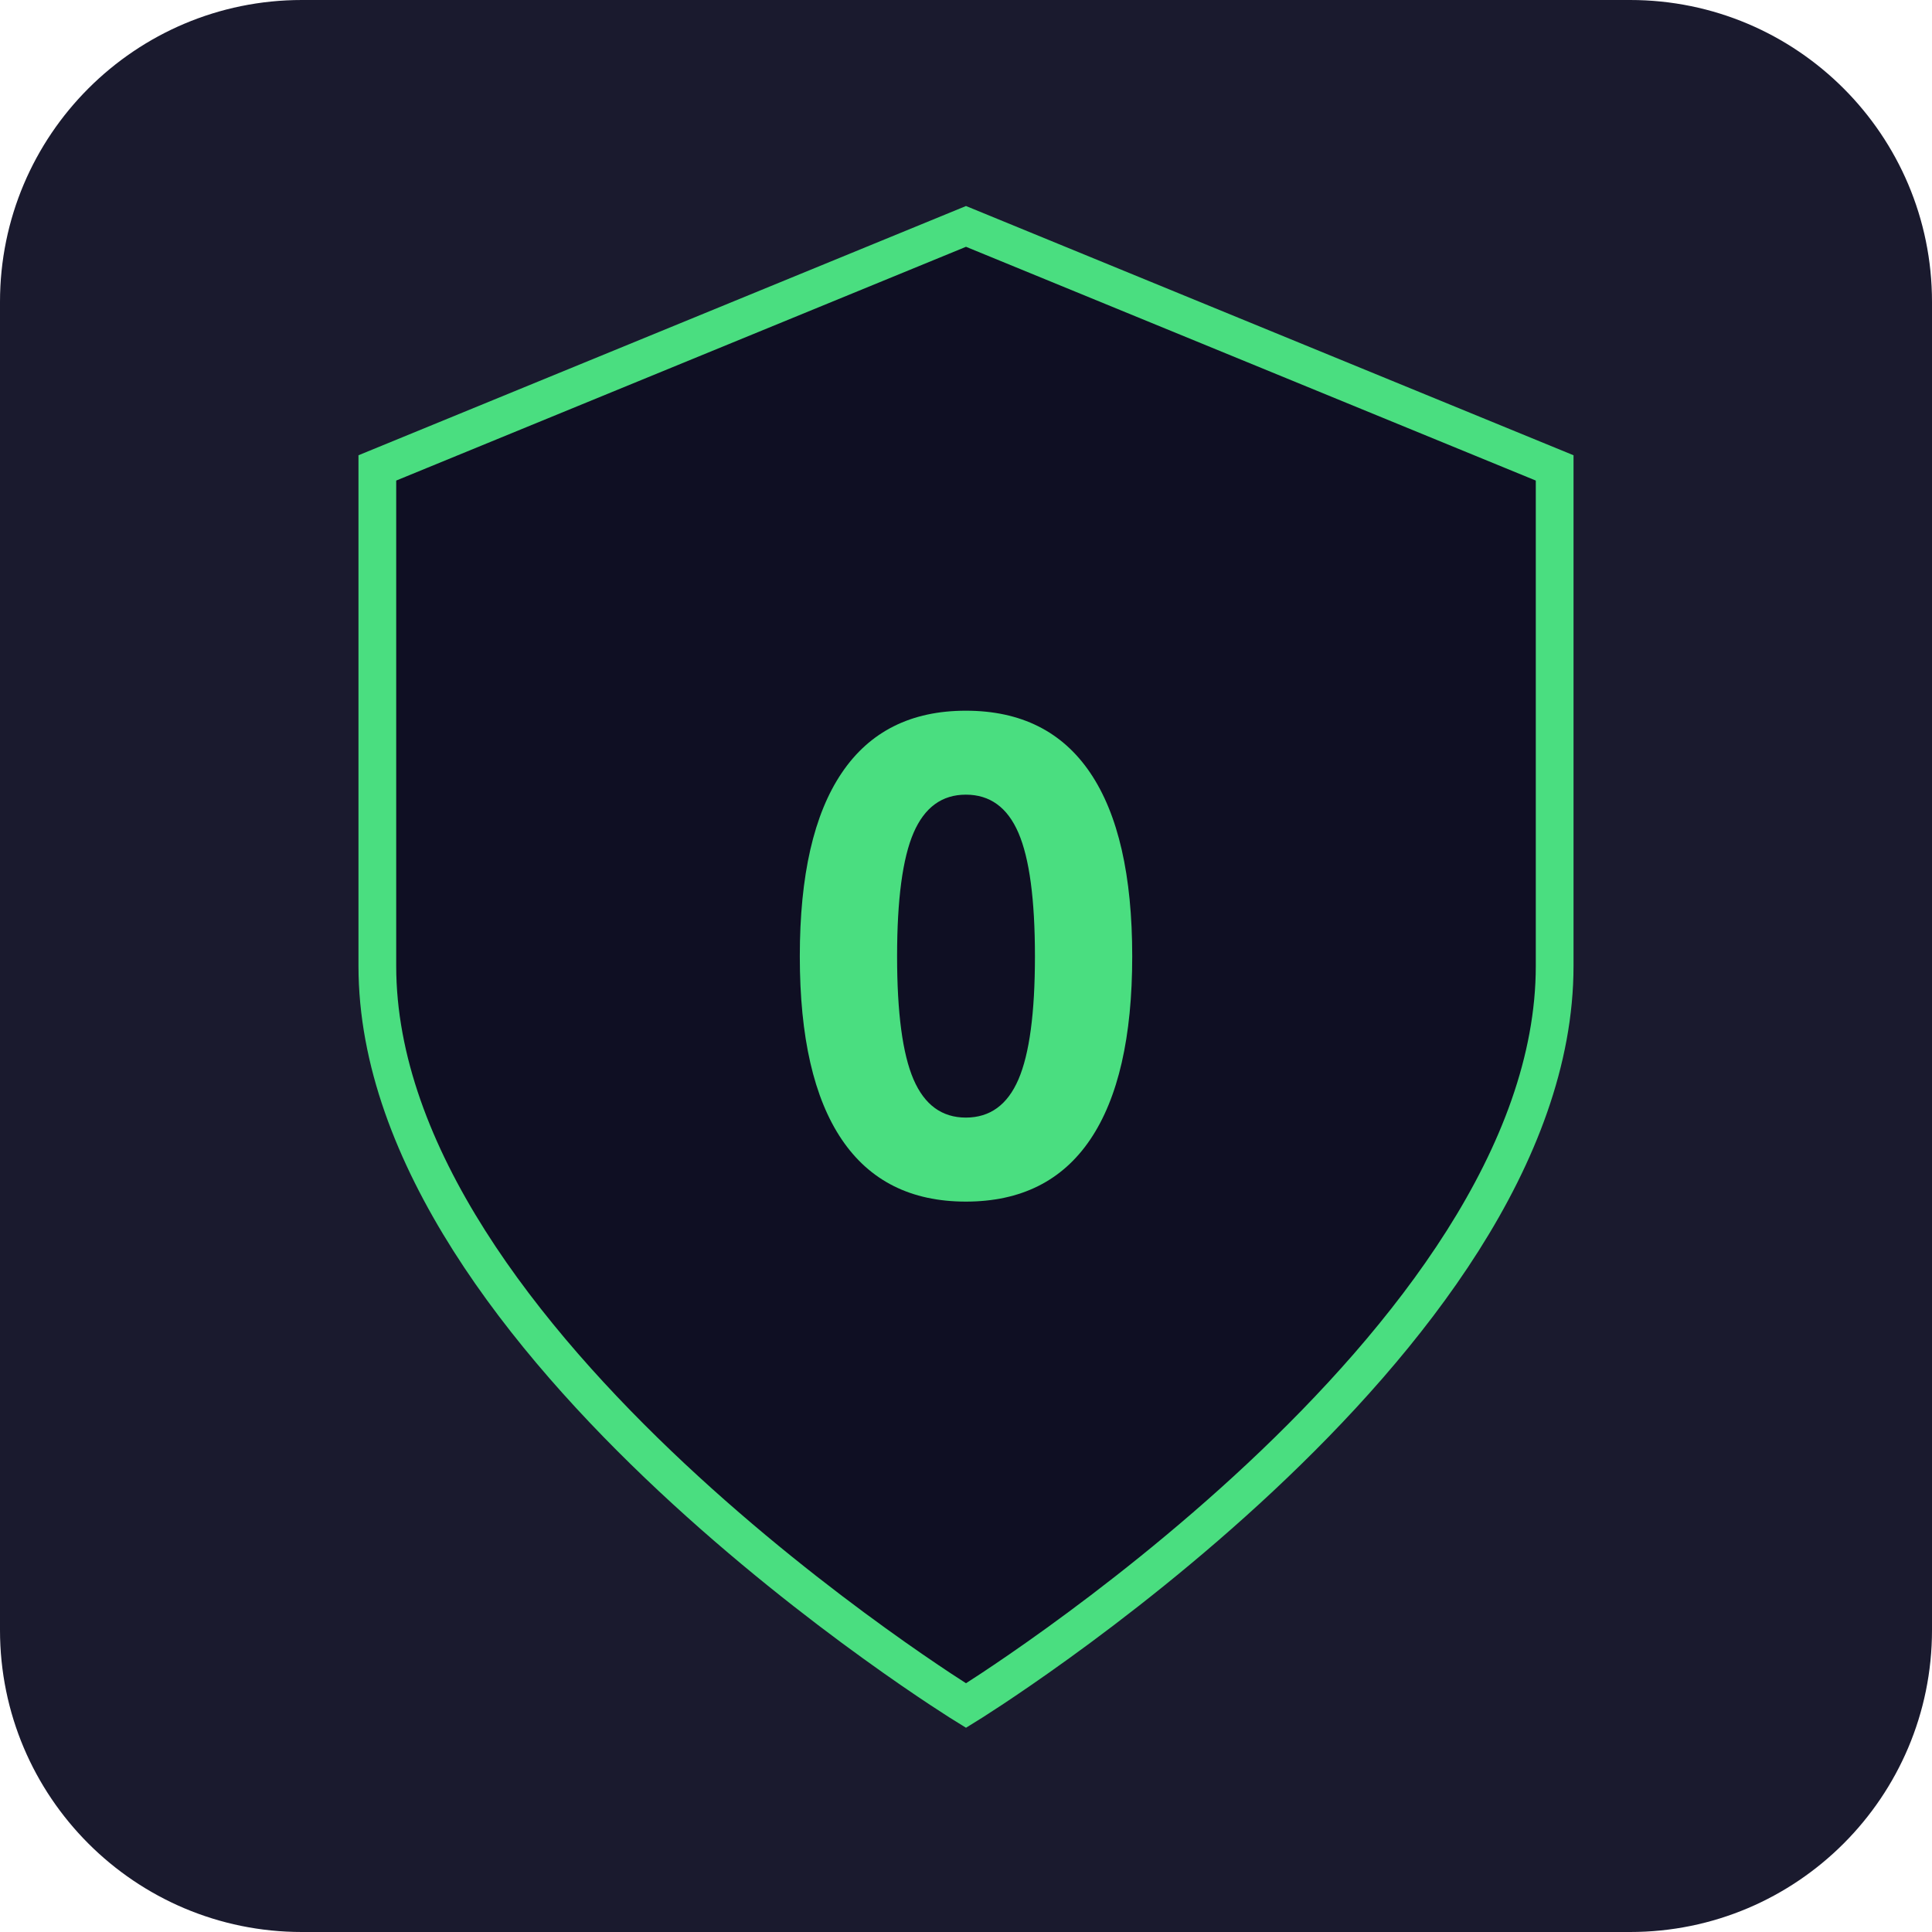
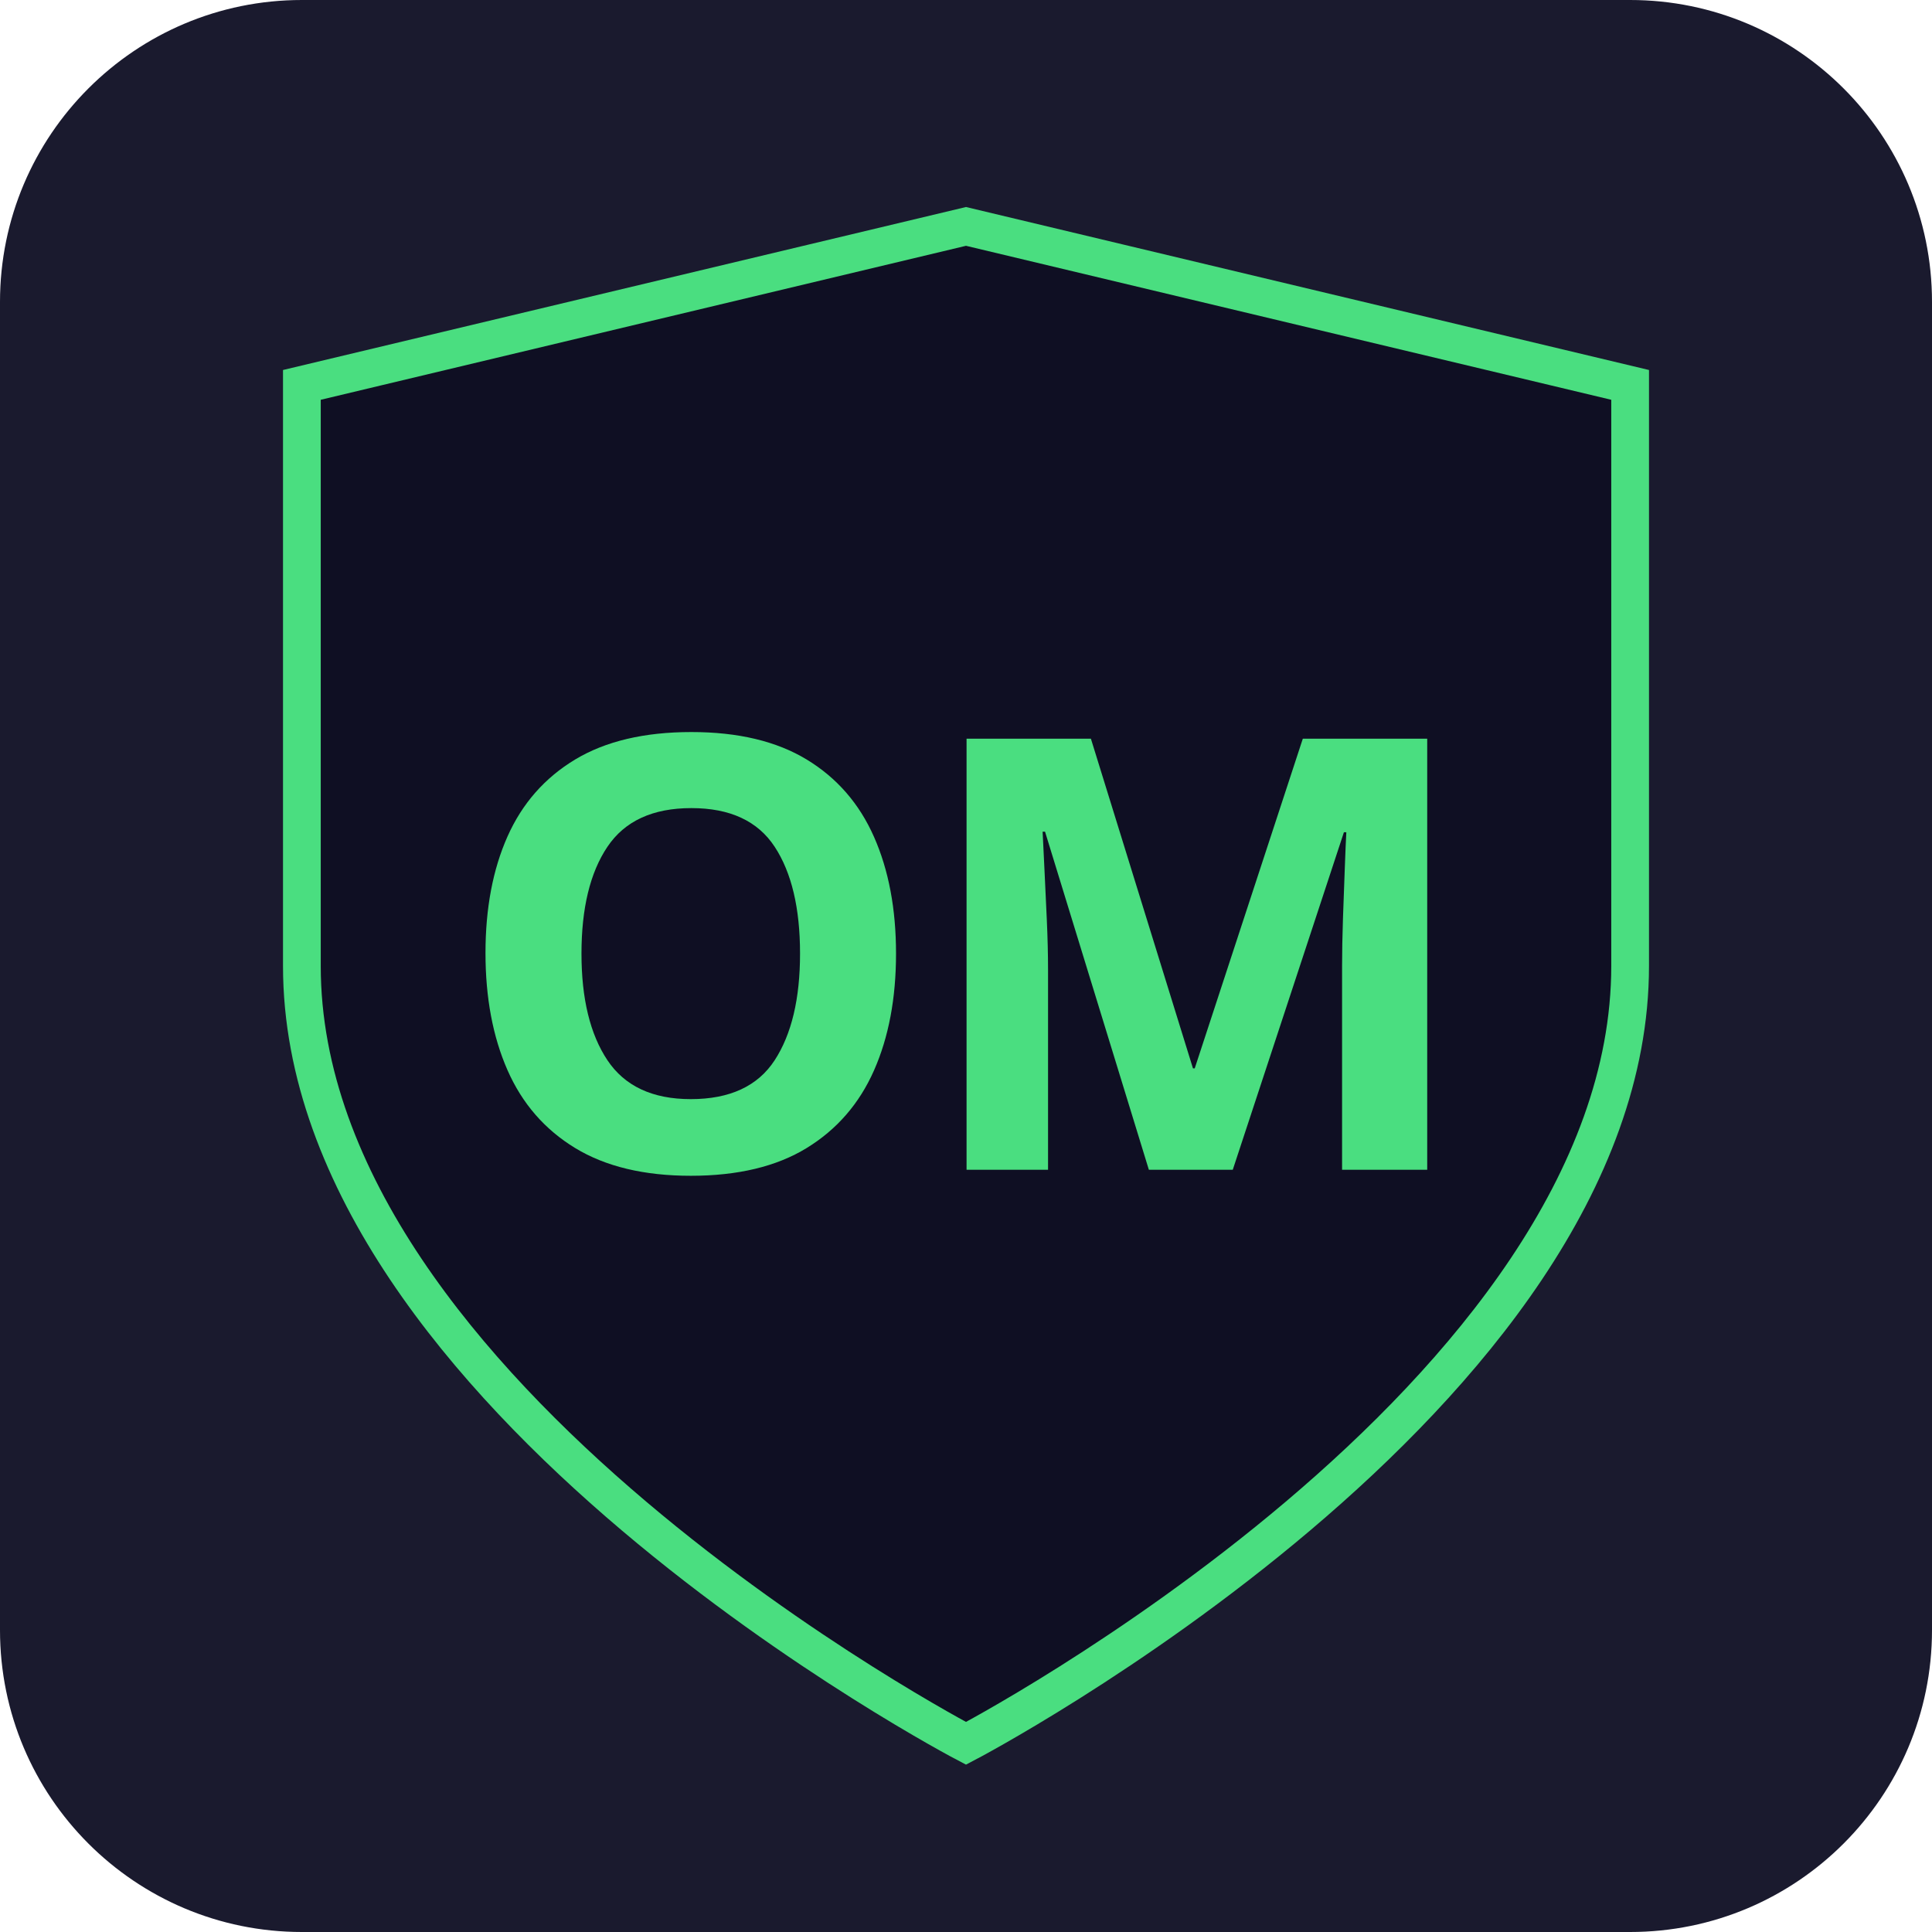
<svg xmlns="http://www.w3.org/2000/svg" width="512" height="512" viewBox="0 0 512 512">
  <rect width="512" height="512" rx="80" fill="#1a1a2e" />
-   <path d="M256 60 L412 124 L412 256 C412 356 256 452 256 452 C256 452 100 356 100 256 L100 124 Z" fill="#0f0f23" stroke="#4ade80" stroke-width="10" />
-   <text x="256" y="316" font-family="monospace,sans-serif" font-size="172" font-weight="bold" fill="#4ade80" text-anchor="middle">O</text>
+   <path d="M80 102 L256 60 L432 102 L432 256 C432 370 256 462 256 462 C256 462 80 370 80 256 Z" fill="#0f0f23" stroke="#4ade80" stroke-width="10" />
+   <text x="256" y="310" font-family="'Barlow Condensed',sans-serif" font-size="160" font-weight="700" fill="#4ade80" text-anchor="middle" letter-spacing="-5">OM</text>
</svg>
